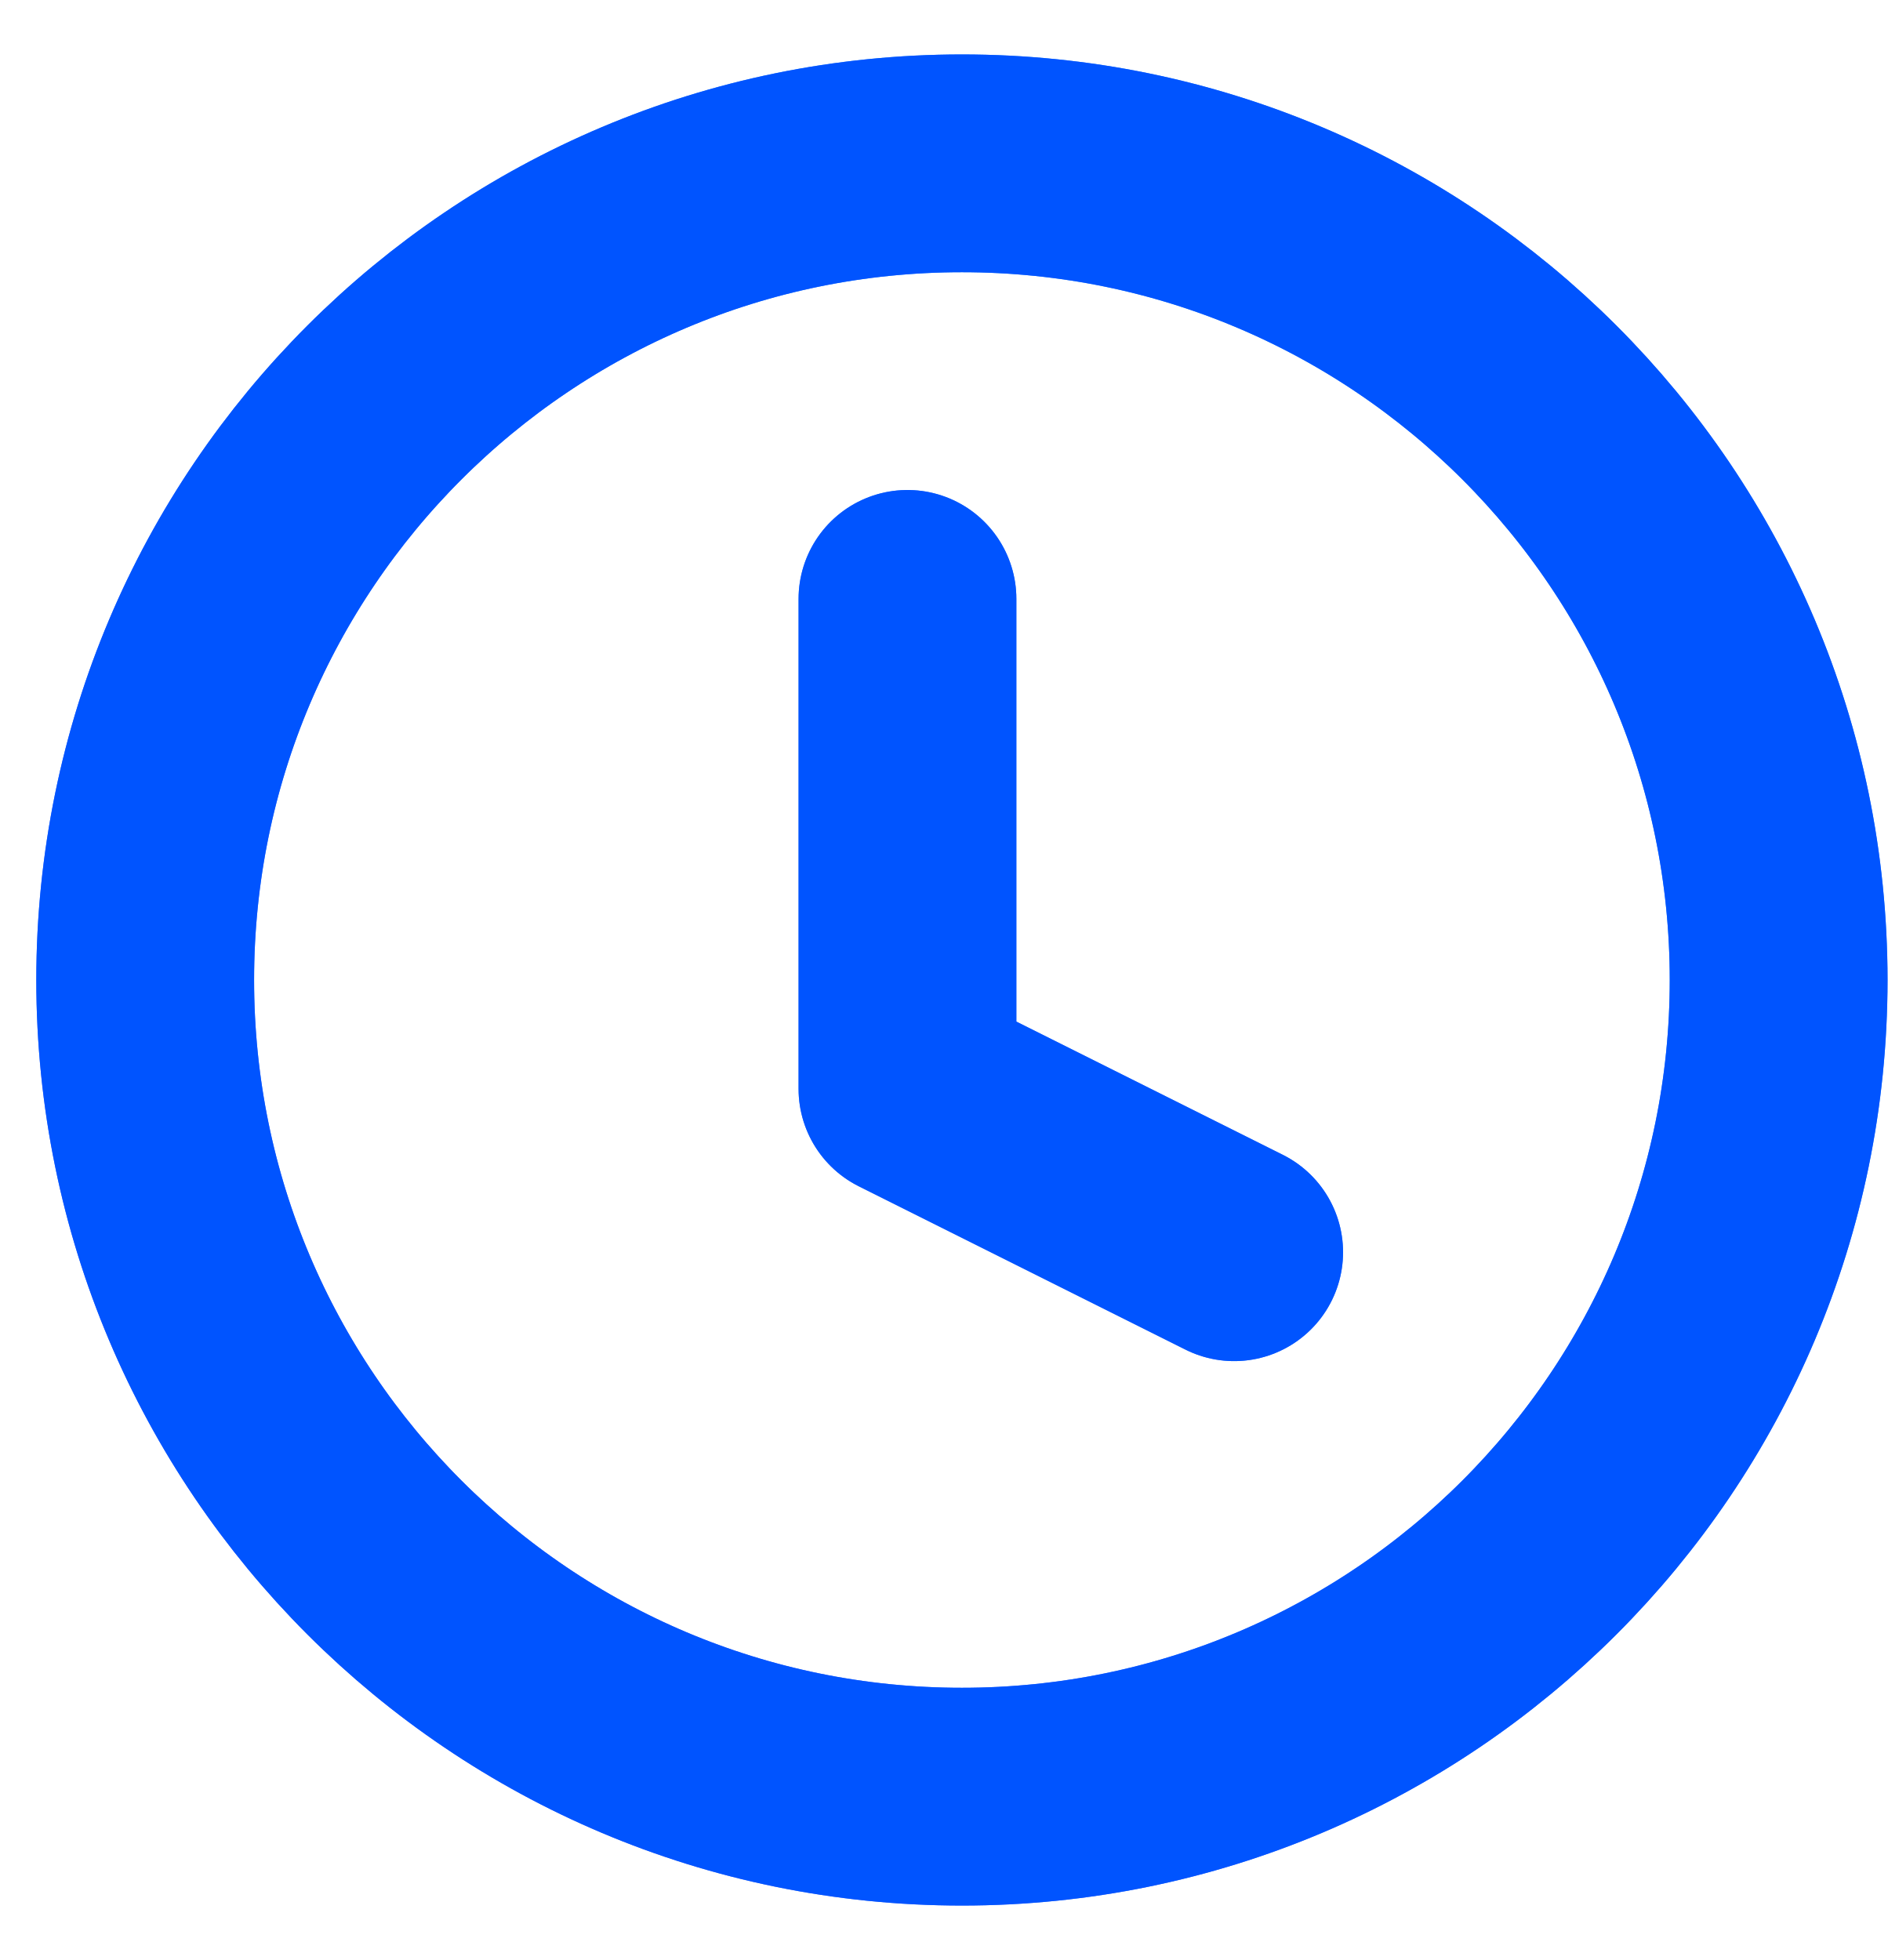
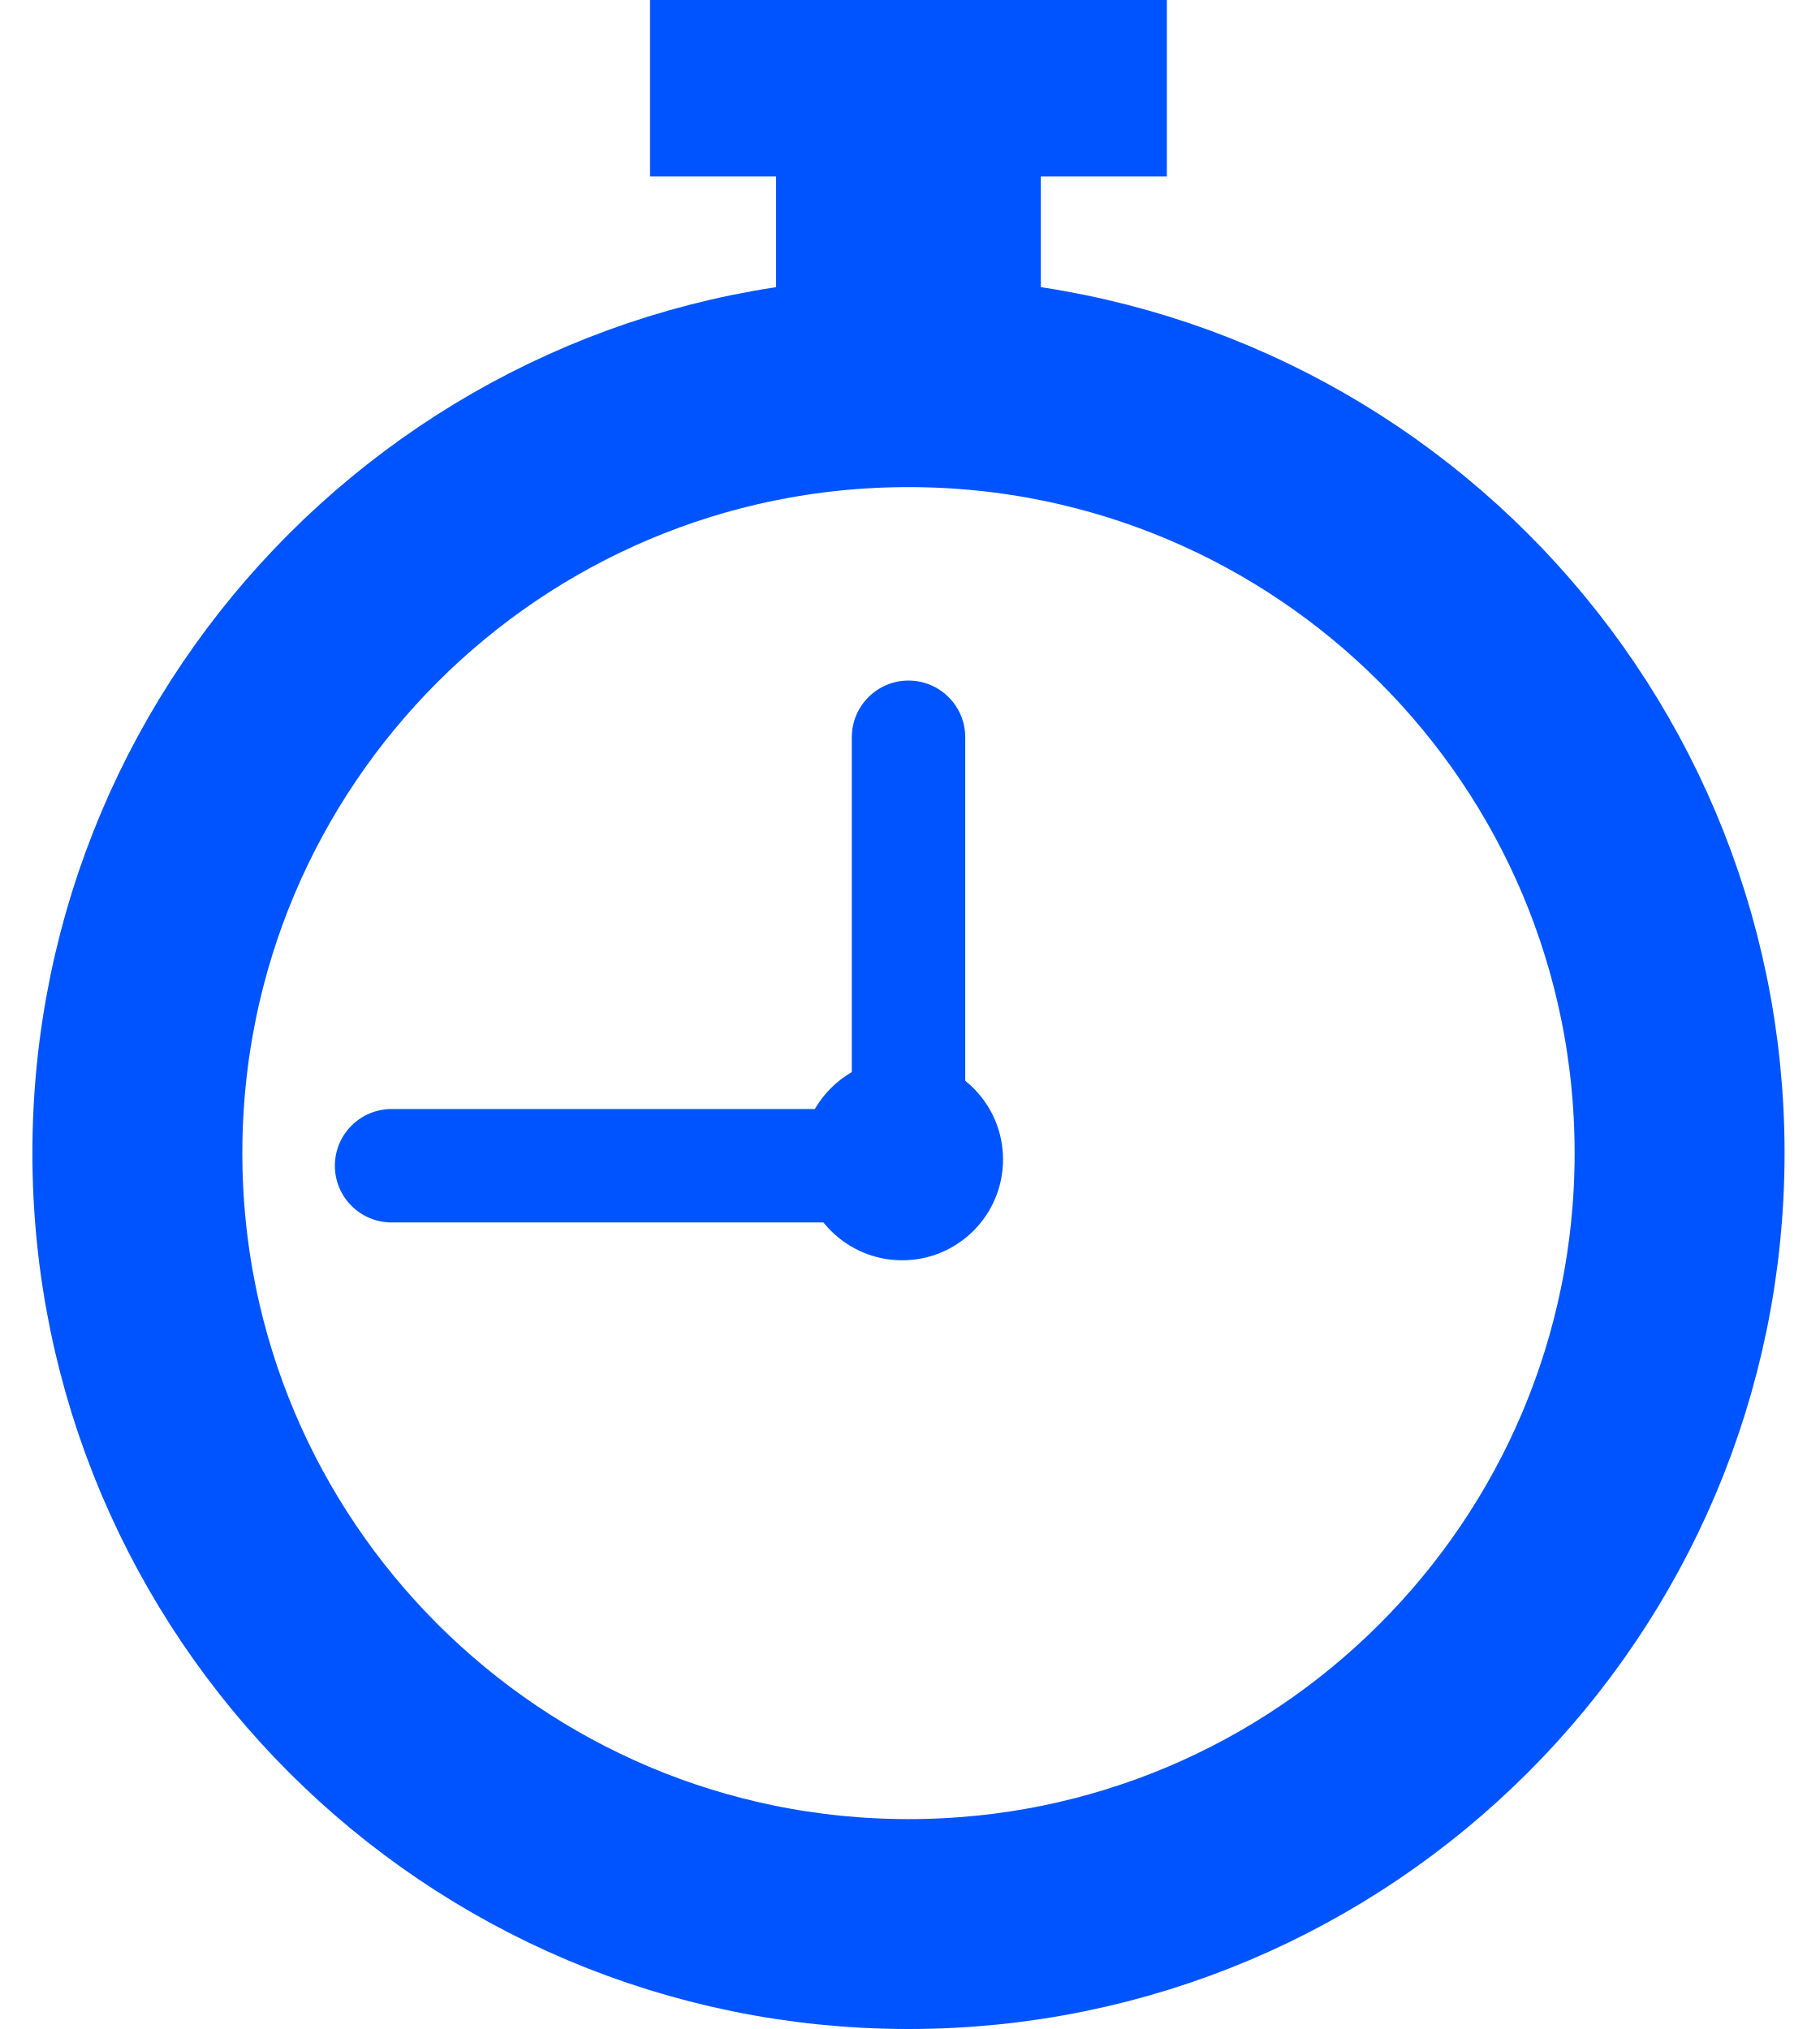
- <svg xmlns="http://www.w3.org/2000/svg" width="26" height="27" viewBox="0 0 26 27" fill="none">
-   <path d="M12.5 8.25V15L17 17.25M24.5 13.5C24.5 19.713 19.463 24.75 13.25 24.75C7.037 24.75 2 19.713 2 13.5C2 7.287 7.037 2.25 13.25 2.25C19.463 2.25 24.5 7.287 24.5 13.5Z" stroke="url(#paint0_linear_13_182)" stroke-width="3" stroke-linecap="round" stroke-linejoin="round" />
-   <path d="M12.5 8.25V15L17 17.25M24.5 13.5C24.5 19.713 19.463 24.75 13.25 24.75C7.037 24.75 2 19.713 2 13.5C2 7.287 7.037 2.25 13.25 2.25C19.463 2.25 24.5 7.287 24.5 13.5Z" stroke="#0054FF" stroke-width="3" stroke-linecap="round" stroke-linejoin="round" />
-   <defs>
-     <linearGradient id="paint0_linear_13_182" x1="13.25" y1="2.25" x2="-13.25" y2="35.5" gradientUnits="userSpaceOnUse">
-       <stop stop-color="#388DFF" />
-       <stop offset="1" stop-color="#725BFE" />
-     </linearGradient>
-   </defs>
+ <svg xmlns="http://www.w3.org/2000/svg" width="26" height="29" viewBox="0 0 26 29" fill="none">
+   <circle cx="12.982" cy="16.481" r="11.019" stroke="#0054FF" stroke-width="3" />
+   <path d="M11.09 0H14.873H16.674V2.522H14.873V4.323H11.09V2.522H9.289V0H11.09Z" fill="#0054FF" />
+   <rect x="12.172" y="9.727" width="1.621" height="7.025" rx="0.811" fill="#0054FF" />
+   <rect x="4.785" y="17.472" width="1.621" height="8.106" rx="0.811" transform="rotate(-90 4.78516 17.472)" fill="#0054FF" />
+   <circle cx="12.892" cy="16.572" r="1.441" fill="#0054FF" />
</svg>
